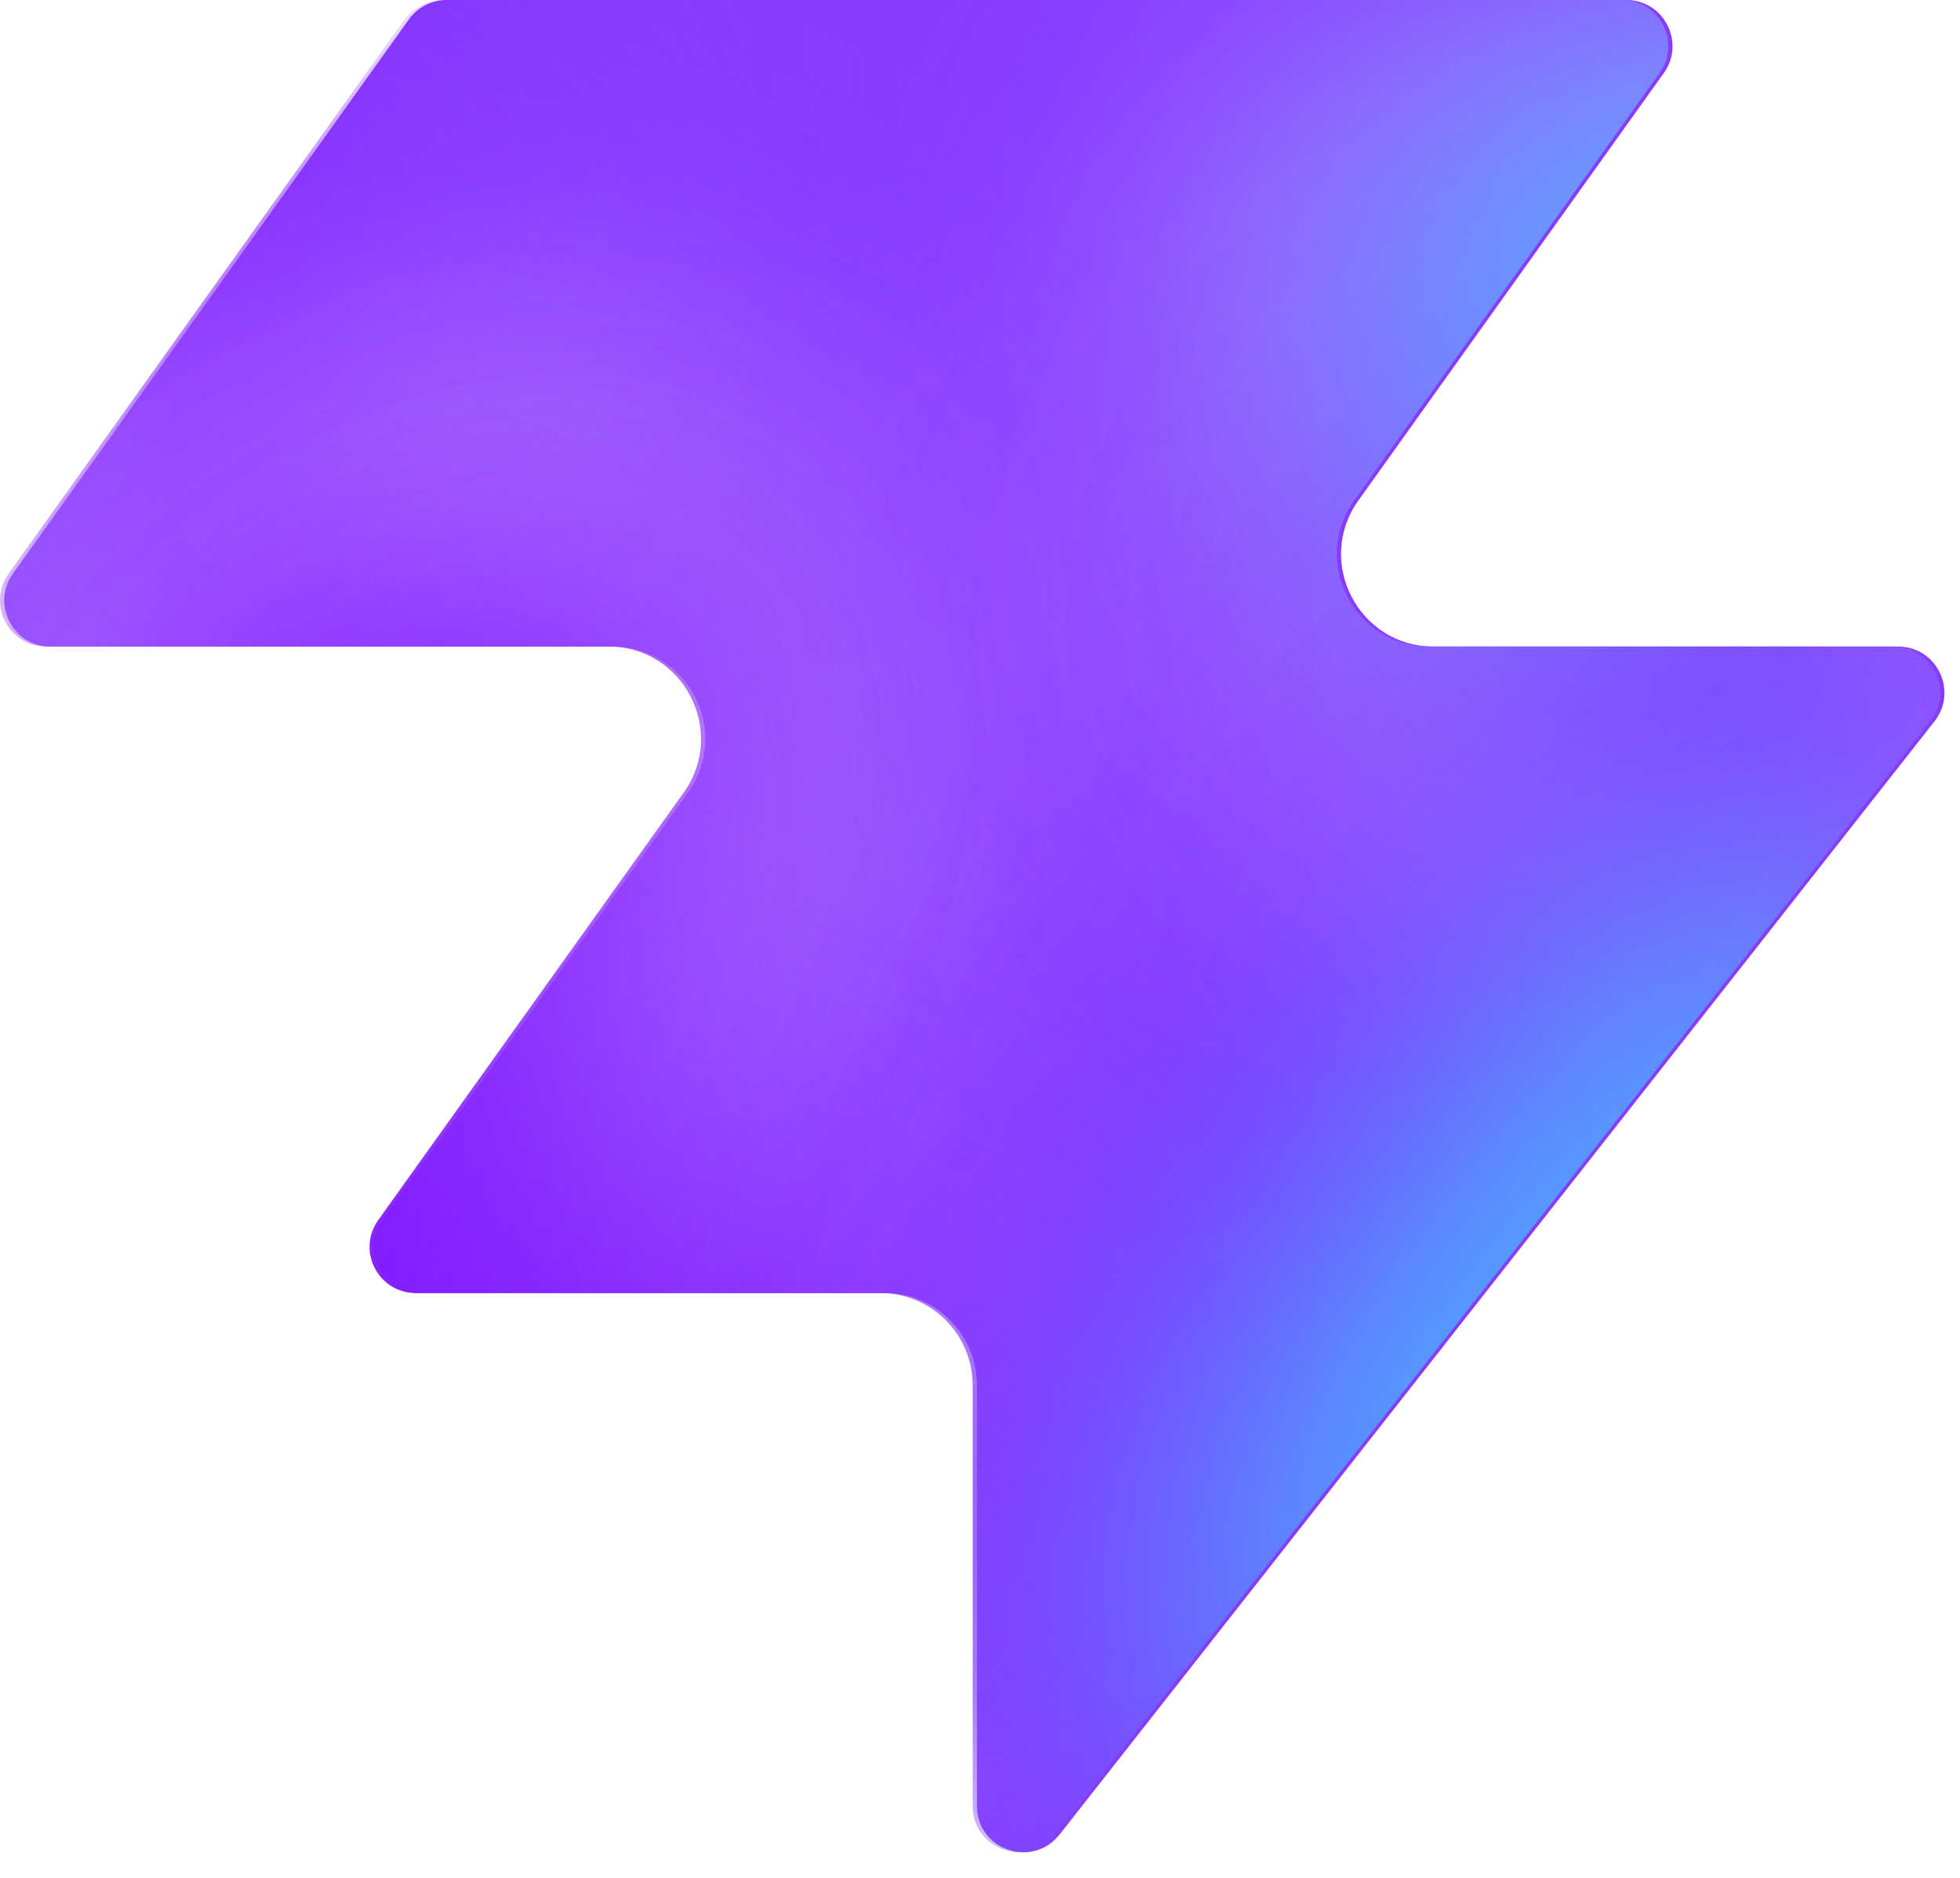
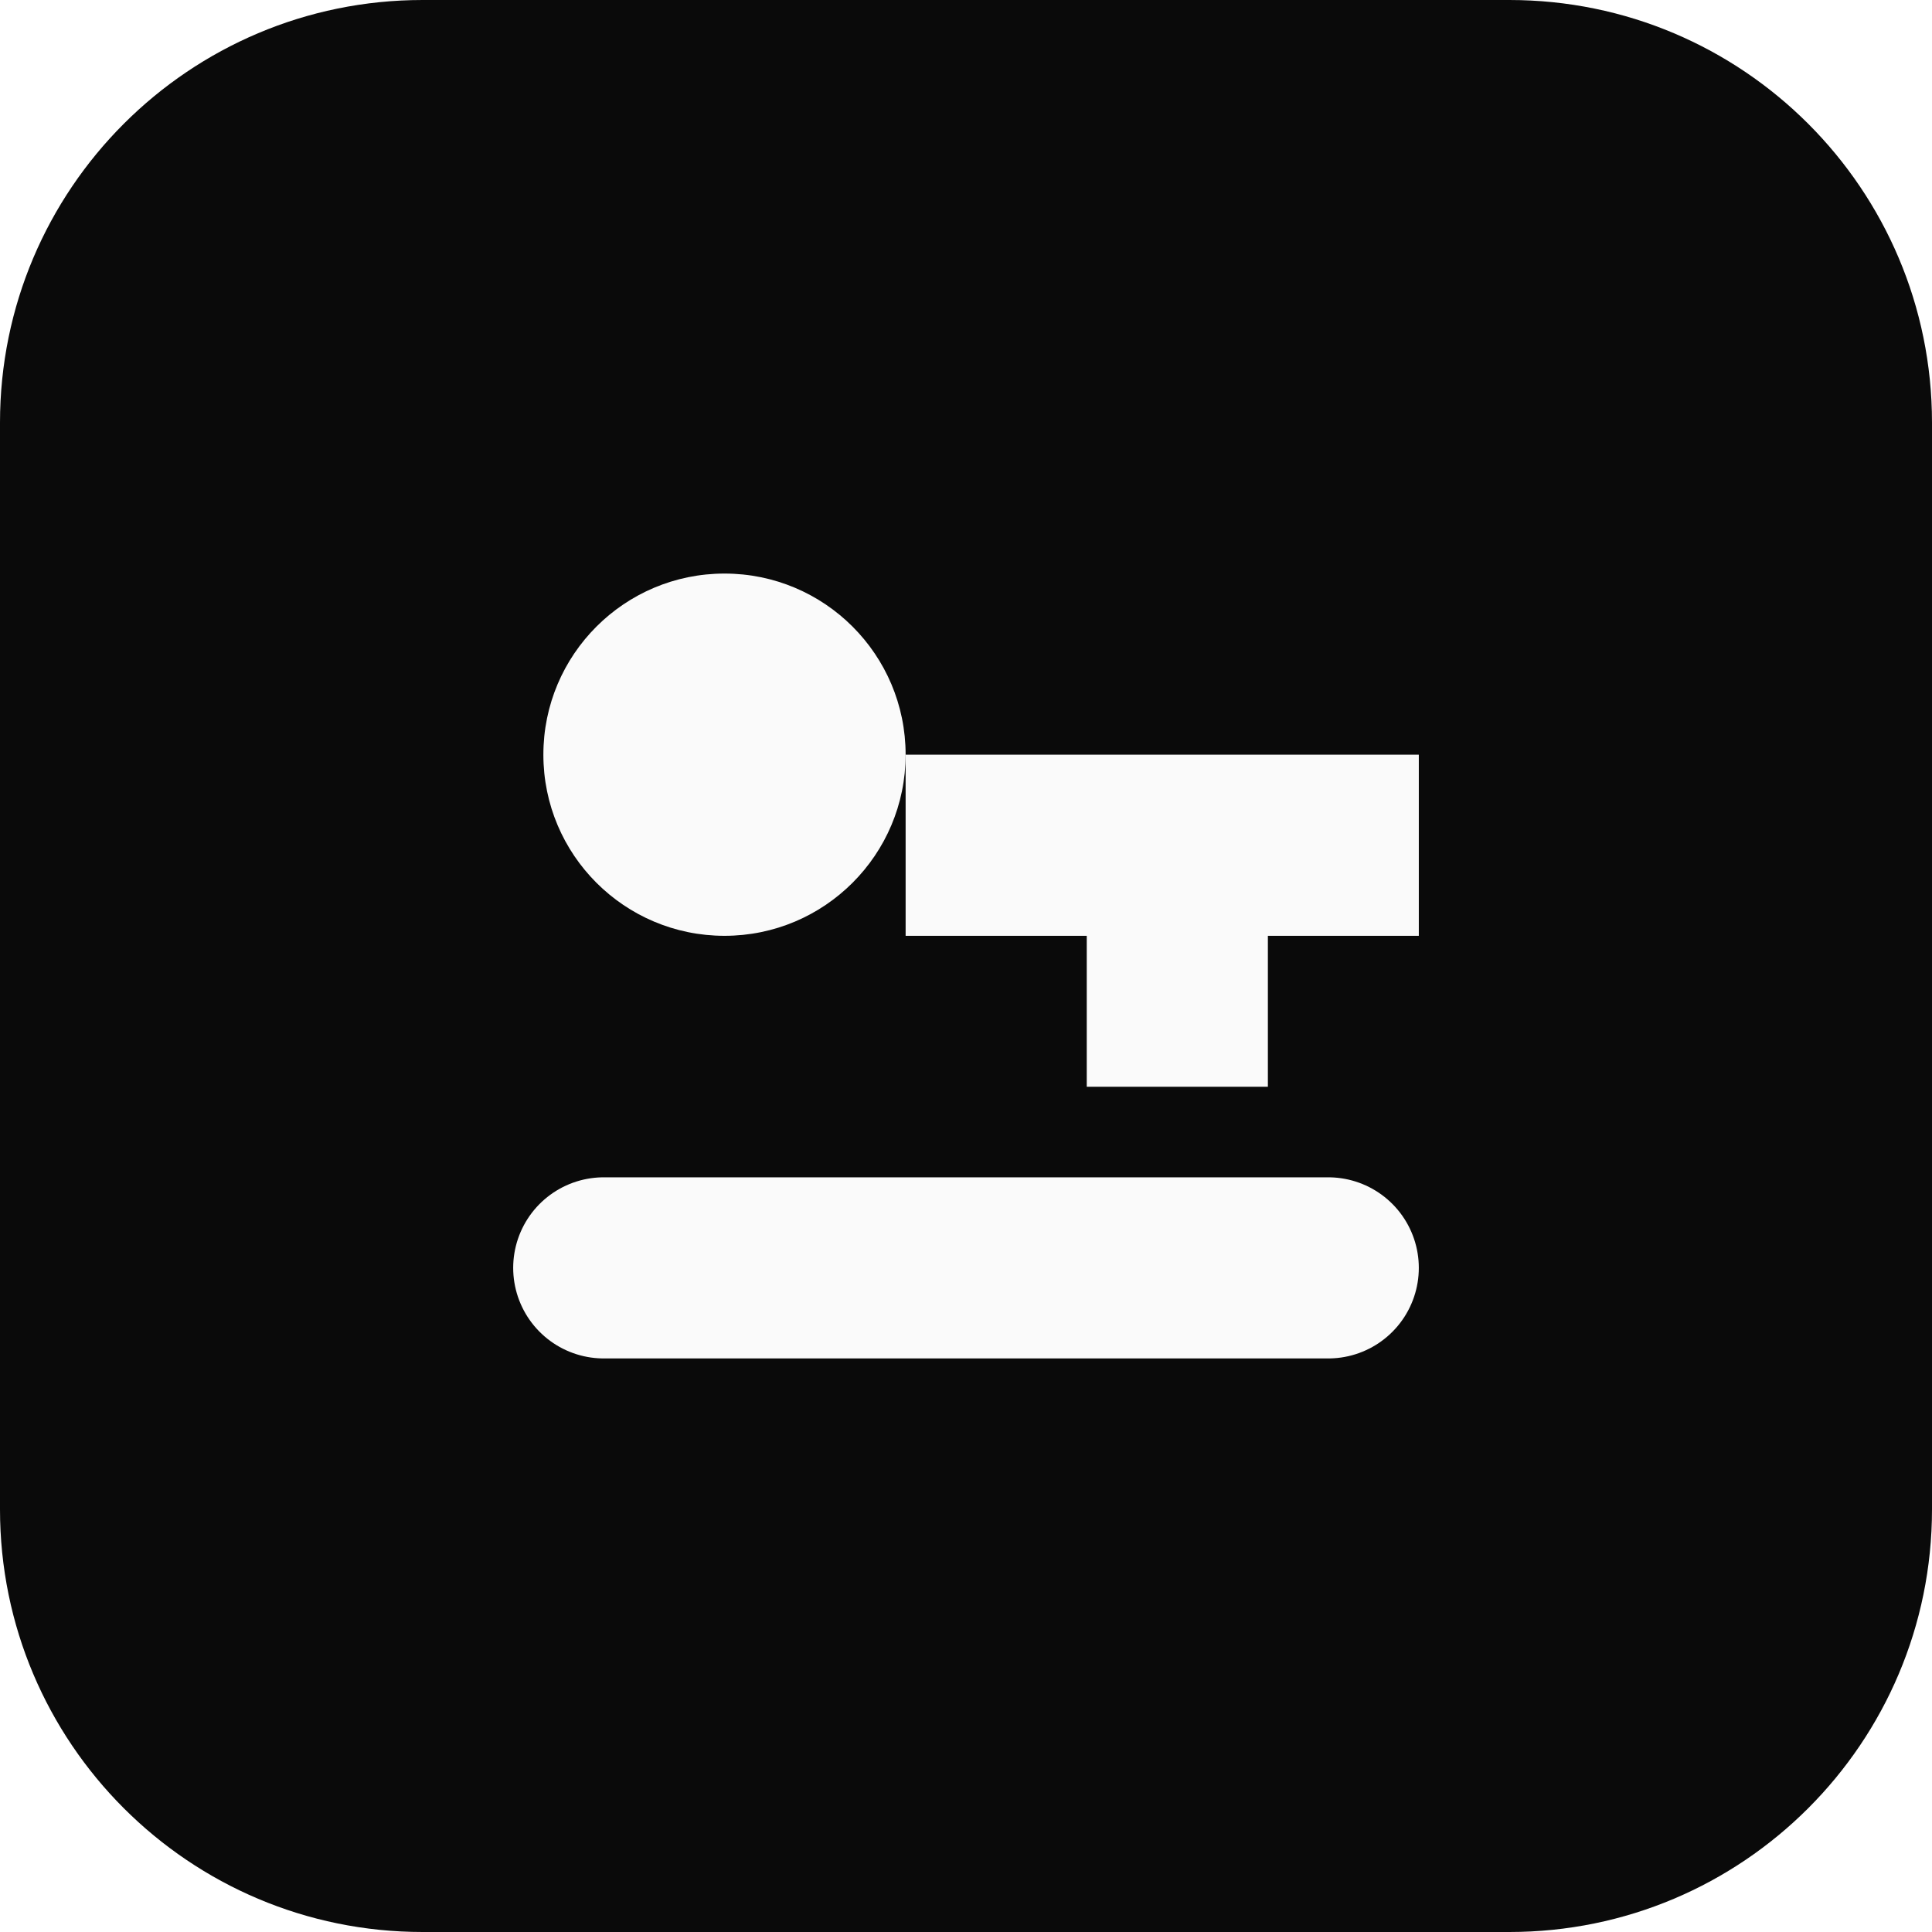
- <svg xmlns="http://www.w3.org/2000/svg" width="48" height="46" fill="none" viewBox="0 0 48 46">
-   <path fill="#863bff" d="M25.946 44.938c-.664.845-2.021.375-2.021-.698V33.937a2.26 2.26 0 0 0-2.262-2.262H10.287c-.92 0-1.456-1.04-.92-1.788l7.48-10.471c1.07-1.497 0-3.578-1.842-3.578H1.237c-.92 0-1.456-1.04-.92-1.788L10.013.474c.214-.297.556-.474.92-.474h28.894c.92 0 1.456 1.04.92 1.788l-7.48 10.471c-1.07 1.498 0 3.579 1.842 3.579h11.377c.943 0 1.473 1.088.89 1.83L25.947 44.94z" style="fill:#863bff;fill:color(display-p3 .525 .23 1);fill-opacity:1" />
-   <mask id="a" width="48" height="46" x="0" y="0" maskUnits="userSpaceOnUse" style="mask-type:alpha">
-     <path fill="#000" d="M25.842 44.938c-.664.844-2.021.375-2.021-.698V33.937a2.26 2.26 0 0 0-2.262-2.262H10.183c-.92 0-1.456-1.04-.92-1.788l7.48-10.471c1.07-1.498 0-3.579-1.842-3.579H1.133c-.92 0-1.456-1.04-.92-1.787L9.91.473c.214-.297.556-.474.92-.474h28.894c.92 0 1.456 1.04.92 1.788l-7.48 10.471c-1.07 1.498 0 3.578 1.842 3.578h11.377c.943 0 1.473 1.088.89 1.832L25.843 44.94z" style="fill:#000;fill-opacity:1" />
-   </mask>
-   <g mask="url(#a)">
-     <g filter="url(#b)">
-       <ellipse cx="5.508" cy="14.704" fill="#ede6ff" rx="5.508" ry="14.704" style="fill:#ede6ff;fill:color(display-p3 .927 .903 1);fill-opacity:1" transform="matrix(.00324 1 1 -.00324 -4.47 31.516)" />
-     </g>
-     <g filter="url(#c)">
-       <ellipse cx="10.399" cy="29.851" fill="#ede6ff" rx="10.399" ry="29.851" style="fill:#ede6ff;fill:color(display-p3 .927 .903 1);fill-opacity:1" transform="matrix(.00324 1 1 -.00324 -39.328 7.883)" />
-     </g>
-     <g filter="url(#d)">
-       <ellipse cx="5.508" cy="30.487" fill="#7e14ff" rx="5.508" ry="30.487" style="fill:#7e14ff;fill:color(display-p3 .492 .077 1);fill-opacity:1" transform="rotate(89.814 -25.913 -14.639)scale(1 -1)" />
-     </g>
-     <g filter="url(#e)">
-       <ellipse cx="5.508" cy="30.599" fill="#7e14ff" rx="5.508" ry="30.599" style="fill:#7e14ff;fill:color(display-p3 .492 .077 1);fill-opacity:1" transform="rotate(89.814 -32.644 -3.334)scale(1 -1)" />
-     </g>
-     <g filter="url(#f)">
-       <ellipse cx="5.508" cy="30.599" fill="#7e14ff" rx="5.508" ry="30.599" style="fill:#7e14ff;fill:color(display-p3 .492 .077 1);fill-opacity:1" transform="matrix(.00324 1 1 -.00324 -34.34 30.47)" />
-     </g>
-     <g filter="url(#g)">
-       <ellipse cx="14.072" cy="22.078" fill="#ede6ff" rx="14.072" ry="22.078" style="fill:#ede6ff;fill:color(display-p3 .927 .903 1);fill-opacity:1" transform="rotate(93.35 24.506 48.493)scale(-1 1)" />
-     </g>
-     <g filter="url(#h)">
-       <ellipse cx="3.47" cy="21.501" fill="#7e14ff" rx="3.47" ry="21.501" style="fill:#7e14ff;fill:color(display-p3 .492 .077 1);fill-opacity:1" transform="rotate(89.009 28.708 47.59)scale(-1 1)" />
-     </g>
-     <g filter="url(#i)">
-       <ellipse cx="3.47" cy="21.501" fill="#7e14ff" rx="3.47" ry="21.501" style="fill:#7e14ff;fill:color(display-p3 .492 .077 1);fill-opacity:1" transform="rotate(89.009 28.708 47.59)scale(-1 1)" />
-     </g>
-     <g filter="url(#j)">
-       <ellipse cx=".387" cy="8.972" fill="#7e14ff" rx="4.407" ry="29.108" style="fill:#7e14ff;fill:color(display-p3 .492 .077 1);fill-opacity:1" transform="rotate(39.51 .387 8.972)" />
-     </g>
-     <g filter="url(#k)">
-       <ellipse cx="47.523" cy="-6.092" fill="#7e14ff" rx="4.407" ry="29.108" style="fill:#7e14ff;fill:color(display-p3 .492 .077 1);fill-opacity:1" transform="rotate(37.892 47.523 -6.092)" />
-     </g>
-     <g filter="url(#l)">
-       <ellipse cx="41.412" cy="6.333" fill="#47bfff" rx="5.971" ry="9.665" style="fill:#47bfff;fill:color(display-p3 .28 .748 1);fill-opacity:1" transform="rotate(37.892 41.412 6.333)" />
-     </g>
-     <g filter="url(#m)">
-       <ellipse cx="-1.879" cy="38.332" fill="#7e14ff" rx="4.407" ry="29.108" style="fill:#7e14ff;fill:color(display-p3 .492 .077 1);fill-opacity:1" transform="rotate(37.892 -1.88 38.332)" />
-     </g>
-     <g filter="url(#n)">
-       <ellipse cx="-1.879" cy="38.332" fill="#7e14ff" rx="4.407" ry="29.108" style="fill:#7e14ff;fill:color(display-p3 .492 .077 1);fill-opacity:1" transform="rotate(37.892 -1.88 38.332)" />
-     </g>
-     <g filter="url(#o)">
-       <ellipse cx="35.651" cy="29.907" fill="#7e14ff" rx="4.407" ry="29.108" style="fill:#7e14ff;fill:color(display-p3 .492 .077 1);fill-opacity:1" transform="rotate(37.892 35.651 29.907)" />
-     </g>
-     <g filter="url(#p)">
-       <ellipse cx="38.418" cy="32.4" fill="#47bfff" rx="5.971" ry="15.297" style="fill:#47bfff;fill:color(display-p3 .28 .748 1);fill-opacity:1" transform="rotate(37.892 38.418 32.4)" />
-     </g>
-   </g>
-   <defs>
-     <filter id="b" width="60.045" height="41.654" x="-19.77" y="16.149" color-interpolation-filters="sRGB" filterUnits="userSpaceOnUse">
-       <feFlood flood-opacity="0" result="BackgroundImageFix" />
-       <feBlend in="SourceGraphic" in2="BackgroundImageFix" result="shape" />
-       <feGaussianBlur result="effect1_foregroundBlur_2002_17158" stdDeviation="7.659" />
-     </filter>
-     <filter id="c" width="90.34" height="51.437" x="-54.613" y="-7.533" color-interpolation-filters="sRGB" filterUnits="userSpaceOnUse">
-       <feFlood flood-opacity="0" result="BackgroundImageFix" />
-       <feBlend in="SourceGraphic" in2="BackgroundImageFix" result="shape" />
-       <feGaussianBlur result="effect1_foregroundBlur_2002_17158" stdDeviation="7.659" />
-     </filter>
-     <filter id="d" width="79.355" height="29.4" x="-49.64" y="2.03" color-interpolation-filters="sRGB" filterUnits="userSpaceOnUse">
-       <feFlood flood-opacity="0" result="BackgroundImageFix" />
-       <feBlend in="SourceGraphic" in2="BackgroundImageFix" result="shape" />
-       <feGaussianBlur result="effect1_foregroundBlur_2002_17158" stdDeviation="4.596" />
-     </filter>
-     <filter id="e" width="79.579" height="29.4" x="-45.045" y="20.029" color-interpolation-filters="sRGB" filterUnits="userSpaceOnUse">
-       <feFlood flood-opacity="0" result="BackgroundImageFix" />
-       <feBlend in="SourceGraphic" in2="BackgroundImageFix" result="shape" />
-       <feGaussianBlur result="effect1_foregroundBlur_2002_17158" stdDeviation="4.596" />
-     </filter>
-     <filter id="f" width="79.579" height="29.4" x="-43.513" y="21.178" color-interpolation-filters="sRGB" filterUnits="userSpaceOnUse">
-       <feFlood flood-opacity="0" result="BackgroundImageFix" />
-       <feBlend in="SourceGraphic" in2="BackgroundImageFix" result="shape" />
-       <feGaussianBlur result="effect1_foregroundBlur_2002_17158" stdDeviation="4.596" />
-     </filter>
-     <filter id="g" width="74.749" height="58.852" x="15.756" y="-17.901" color-interpolation-filters="sRGB" filterUnits="userSpaceOnUse">
-       <feFlood flood-opacity="0" result="BackgroundImageFix" />
-       <feBlend in="SourceGraphic" in2="BackgroundImageFix" result="shape" />
-       <feGaussianBlur result="effect1_foregroundBlur_2002_17158" stdDeviation="7.659" />
-     </filter>
-     <filter id="h" width="61.377" height="25.362" x="23.548" y="2.284" color-interpolation-filters="sRGB" filterUnits="userSpaceOnUse">
-       <feFlood flood-opacity="0" result="BackgroundImageFix" />
-       <feBlend in="SourceGraphic" in2="BackgroundImageFix" result="shape" />
-       <feGaussianBlur result="effect1_foregroundBlur_2002_17158" stdDeviation="4.596" />
-     </filter>
-     <filter id="i" width="61.377" height="25.362" x="23.548" y="2.284" color-interpolation-filters="sRGB" filterUnits="userSpaceOnUse">
-       <feFlood flood-opacity="0" result="BackgroundImageFix" />
-       <feBlend in="SourceGraphic" in2="BackgroundImageFix" result="shape" />
-       <feGaussianBlur result="effect1_foregroundBlur_2002_17158" stdDeviation="4.596" />
-     </filter>
-     <filter id="j" width="56.045" height="63.649" x="-27.636" y="-22.853" color-interpolation-filters="sRGB" filterUnits="userSpaceOnUse">
-       <feFlood flood-opacity="0" result="BackgroundImageFix" />
-       <feBlend in="SourceGraphic" in2="BackgroundImageFix" result="shape" />
-       <feGaussianBlur result="effect1_foregroundBlur_2002_17158" stdDeviation="4.596" />
-     </filter>
-     <filter id="k" width="54.814" height="64.646" x="20.116" y="-38.415" color-interpolation-filters="sRGB" filterUnits="userSpaceOnUse">
-       <feFlood flood-opacity="0" result="BackgroundImageFix" />
-       <feBlend in="SourceGraphic" in2="BackgroundImageFix" result="shape" />
-       <feGaussianBlur result="effect1_foregroundBlur_2002_17158" stdDeviation="4.596" />
-     </filter>
-     <filter id="l" width="33.541" height="35.313" x="24.641" y="-11.323" color-interpolation-filters="sRGB" filterUnits="userSpaceOnUse">
-       <feFlood flood-opacity="0" result="BackgroundImageFix" />
-       <feBlend in="SourceGraphic" in2="BackgroundImageFix" result="shape" />
-       <feGaussianBlur result="effect1_foregroundBlur_2002_17158" stdDeviation="4.596" />
-     </filter>
-     <filter id="m" width="54.814" height="64.646" x="-29.286" y="6.009" color-interpolation-filters="sRGB" filterUnits="userSpaceOnUse">
-       <feFlood flood-opacity="0" result="BackgroundImageFix" />
-       <feBlend in="SourceGraphic" in2="BackgroundImageFix" result="shape" />
-       <feGaussianBlur result="effect1_foregroundBlur_2002_17158" stdDeviation="4.596" />
-     </filter>
-     <filter id="n" width="54.814" height="64.646" x="-29.286" y="6.009" color-interpolation-filters="sRGB" filterUnits="userSpaceOnUse">
-       <feFlood flood-opacity="0" result="BackgroundImageFix" />
-       <feBlend in="SourceGraphic" in2="BackgroundImageFix" result="shape" />
-       <feGaussianBlur result="effect1_foregroundBlur_2002_17158" stdDeviation="4.596" />
-     </filter>
-     <filter id="o" width="54.814" height="64.646" x="8.244" y="-2.416" color-interpolation-filters="sRGB" filterUnits="userSpaceOnUse">
-       <feFlood flood-opacity="0" result="BackgroundImageFix" />
-       <feBlend in="SourceGraphic" in2="BackgroundImageFix" result="shape" />
-       <feGaussianBlur result="effect1_foregroundBlur_2002_17158" stdDeviation="4.596" />
-     </filter>
-     <filter id="p" width="39.409" height="43.623" x="18.713" y="10.588" color-interpolation-filters="sRGB" filterUnits="userSpaceOnUse">
-       <feFlood flood-opacity="0" result="BackgroundImageFix" />
-       <feBlend in="SourceGraphic" in2="BackgroundImageFix" result="shape" />
-       <feGaussianBlur result="effect1_foregroundBlur_2002_17158" stdDeviation="4.596" />
-     </filter>
-   </defs>
+ <svg xmlns="http://www.w3.org/2000/svg" viewBox="0 0 64 64">
+   <rect width="64" height="64" rx="14" fill="#0a0a0a" />
+   <circle cx="24" cy="25" r="6" fill="#fafafa" />
+   <path d="M30 25h17v6h-5v5h-6v-5h-6z" fill="#fafafa" />
+   <path d="M20 42h24" stroke="#fafafa" stroke-width="6" stroke-linecap="round" />
</svg>
